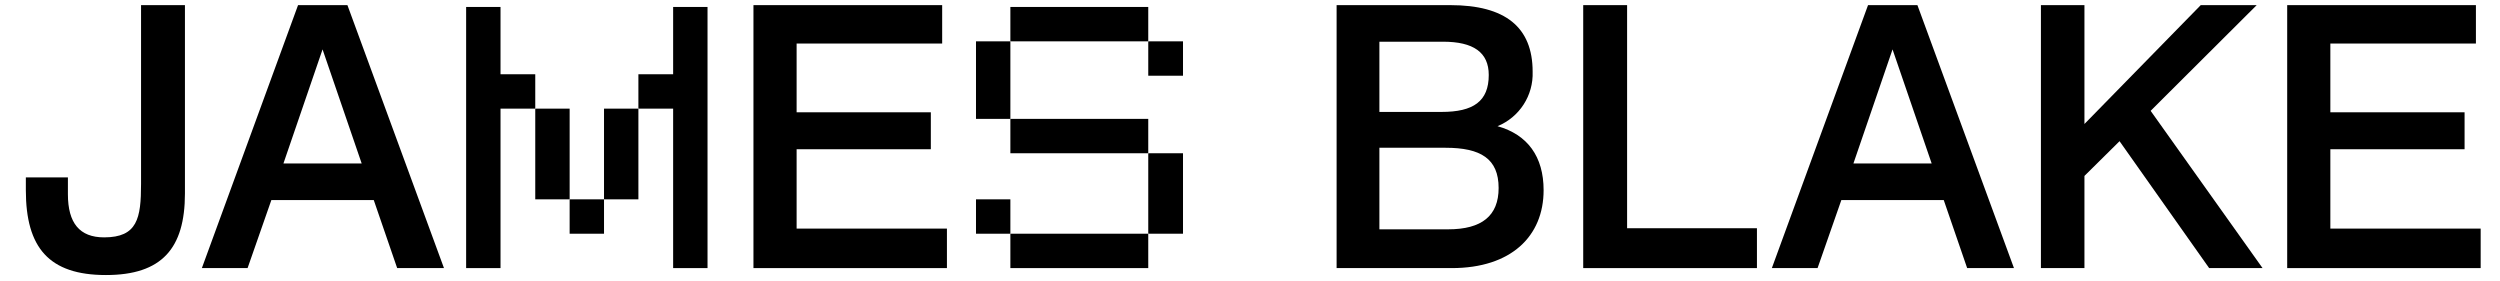
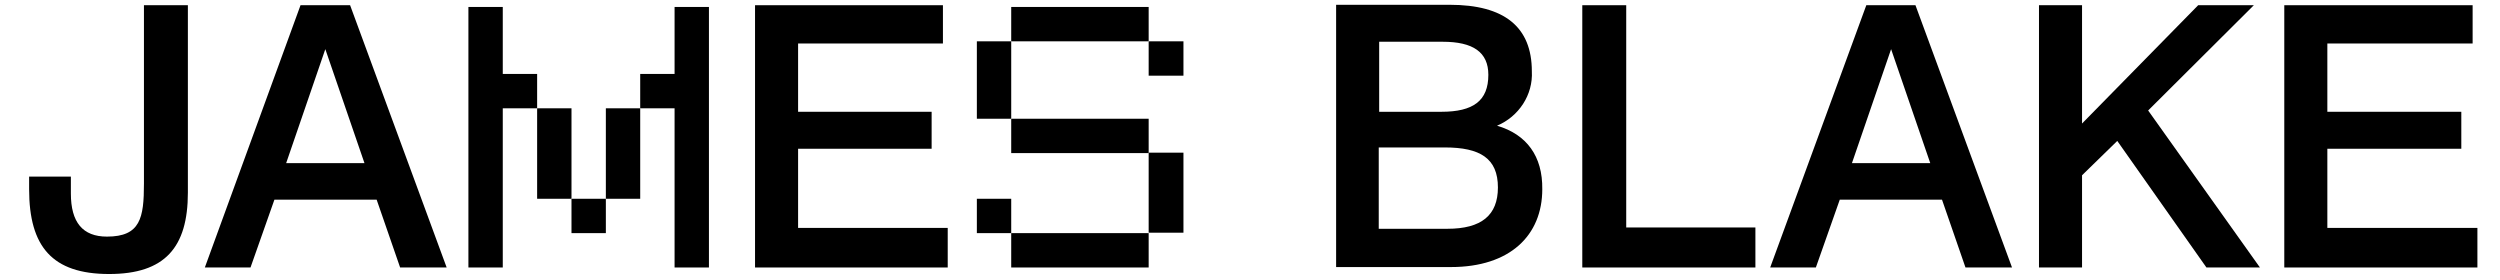
- <svg xmlns="http://www.w3.org/2000/svg" id="Layer_1" data-name="Layer 1" viewBox="0 0 573.215 64.24">
-   <polygon points="524.422 1.177 524.422 61.47 568.782 61.47 568.782 52.413 534.317 52.413 534.317 34.217 565.092 34.217 565.092 25.747 534.317 25.747 534.317 9.982 567.692 9.982 567.692 1.177 524.422 1.177" />
-   <polygon points="467.954 1.177 467.954 61.47 477.933 61.47 477.933 40.338 485.983 32.372 506.528 61.47 518.771 61.47 493.111 25.412 517.429 1.177 504.599 1.177 477.933 28.43 477.933 1.177 467.954 1.177" />
-   <path d="M439.636,1.177h-11.321l-22.054,60.293h10.482l5.451-15.597h23.48l5.367,15.597h10.733Zm-14.675,36.31,8.973-26.163,8.973,26.163Z" />
-   <polygon points="363.009 1.177 363.009 61.47 402.841 61.47 402.841 52.33 373.072 52.33 373.072 1.177 363.009 1.177" />
-   <path d="M343.362,28.934a12.99,12.99,0,0,0,8.05-12.495c0-10.231-6.289-15.262-18.867-15.262h-26.08V61.47h26.415c13.585,0,21.048-7.296,21.048-17.861C353.928,35.894,350.238,30.862,343.362,28.934Zm-27.086-19.371h14.591c6.961,0,10.483,2.432,10.483,7.631,0,6.037-3.522,8.469-10.818,8.469h-14.256Zm15.765,43.018h-15.765V33.881h15.178c8.051,0,12.16,2.516,12.16,9.224C343.614,49.478,339.756,52.581,332.041,52.581Z" />
-   <rect x="231.665" y="53.587" width="31.614" height="7.883" />
-   <rect x="231.665" y="1.596" width="31.614" height="7.883" />
-   <rect x="231.665" y="27.256" width="31.614" height="7.883" />
-   <rect x="223.782" y="9.479" width="7.883" height="17.778" />
-   <rect x="263.28" y="9.479" width="7.966" height="7.883" />
-   <rect x="263.28" y="35.139" width="7.966" height="18.448" />
-   <rect x="223.782" y="45.705" width="7.883" height="7.883" />
-   <polygon points="172.757 1.177 172.757 61.47 217.117 61.47 217.117 52.413 182.652 52.413 182.652 34.217 213.427 34.217 213.427 25.747 182.652 25.747 182.652 9.982 216.027 9.982 216.027 1.177 172.757 1.177" />
-   <polygon points="146.376 17.026 146.376 24.908 154.342 24.908 154.342 61.47 162.225 61.47 162.225 1.596 154.342 1.596 154.342 17.026 146.376 17.026" />
-   <rect x="138.493" y="24.909" width="7.883" height="20.796" />
-   <polygon points="114.762 17.026 114.762 1.596 106.879 1.596 106.879 61.47 114.762 61.47 114.762 24.908 122.728 24.908 122.728 17.026 114.762 17.026" />
-   <rect x="122.728" y="24.909" width="7.883" height="20.796" />
-   <rect x="130.61" y="45.705" width="7.883" height="7.883" />
-   <path d="M79.66,1.177h-11.321L46.285,61.47h10.482l5.451-15.597h23.48l5.367,15.597h10.733Zm-14.675,36.31,8.973-26.163,8.973,26.163Z" />
-   <path d="M32.341,1.177V42.183c0,7.882-.839,12.243-8.47,12.243-5.618,0-8.301-3.27-8.301-9.895V40.674h-9.644v2.935c0,13.165,5.283,19.454,18.365,19.454,12.83,0,18.113-6.121,18.113-18.7V1.177Z" />
+ <svg xmlns="http://www.w3.org/2000/svg" version="1.1" id="Layer_1" x="0px" y="0px" viewBox="0 0 573.2 64.2" style="enable-background:new 0 0 573.2 64.2;" xml:space="preserve" width="573px" height="64px">
+   <polygon points="524.4,1.2 524.4,61.5 568.8,61.5 568.8,52.4 534.3,52.4 534.3,34.2 565.1,34.2 565.1,25.7 534.3,25.7 534.3,10   567.7,10 567.7,1.2 " />
+   <polygon points="468,1.2 468,61.5 477.9,61.5 477.9,40.3 486,32.4 506.5,61.5 518.8,61.5 493.1,25.4 517.4,1.2 504.6,1.2   477.9,28.4 477.9,1.2 " />
+   <path d="M439.6,1.2h-11.3l-22.1,60.3h10.5l5.5-15.6h23.5l5.4,15.6h10.7L439.6,1.2z M425,37.5l9-26.2l9,26.2H425z" />
+   <polygon points="363,1.2 363,61.5 402.8,61.5 402.8,52.3 373.1,52.3 373.1,1.2 " />
+   <path d="M343.4,28.9c5-2.1,8.3-7.1,8-12.5c0-10.2-6.3-15.3-18.9-15.3h-26.1v60.3h26.4c13.6,0,21-7.3,21-17.9  C353.9,35.9,350.2,30.9,343.4,28.9z M316.3,9.6h14.6c7,0,10.5,2.4,10.5,7.6c0,6-3.5,8.5-10.8,8.5h-14.3V9.6z M332,52.6h-15.8V33.9  h15.2c8.1,0,12.2,2.5,12.2,9.2C343.6,49.5,339.8,52.6,332,52.6z" />
+   <rect x="231.7" y="53.6" width="31.6" height="7.9" />
+   <rect x="231.7" y="1.6" width="31.6" height="7.9" />
+   <rect x="231.7" y="27.3" width="31.6" height="7.9" />
+   <rect x="223.8" y="9.5" width="7.9" height="17.8" />
+   <rect x="263.3" y="9.5" width="8" height="7.9" />
+   <rect x="263.3" y="35.1" width="8" height="18.4" />
+   <rect x="223.8" y="45.7" width="7.9" height="7.9" />
+   <polygon points="172.8,1.2 172.8,61.5 217.1,61.5 217.1,52.4 182.7,52.4 182.7,34.2 213.4,34.2 213.4,25.7 182.7,25.7 182.7,10   216,10 216,1.2 " />
+   <polygon points="146.4,17 146.4,24.9 154.3,24.9 154.3,61.5 162.2,61.5 162.2,1.6 154.3,1.6 154.3,17 " />
+   <rect x="138.5" y="24.9" width="7.9" height="20.8" />
+   <polygon points="114.8,17 114.8,1.6 106.9,1.6 106.9,61.5 114.8,61.5 114.8,24.9 122.7,24.9 122.7,17 " />
+   <rect x="122.7" y="24.9" width="7.9" height="20.8" />
+   <rect x="130.6" y="45.7" width="7.9" height="7.9" />
+   <path d="M79.7,1.2H68.3L46.3,61.5h10.5l5.5-15.6h23.5l5.4,15.6h10.7L79.7,1.2z M65,37.5l9-26.2l9,26.2H65z" />
+   <path d="M32.3,1.2v41c0,7.9-0.8,12.2-8.5,12.2c-5.6,0-8.3-3.3-8.3-9.9v-3.9H5.9v2.9c0,13.2,5.3,19.5,18.4,19.5  c12.8,0,18.1-6.1,18.1-18.7V1.2H32.3z" />
</svg>
